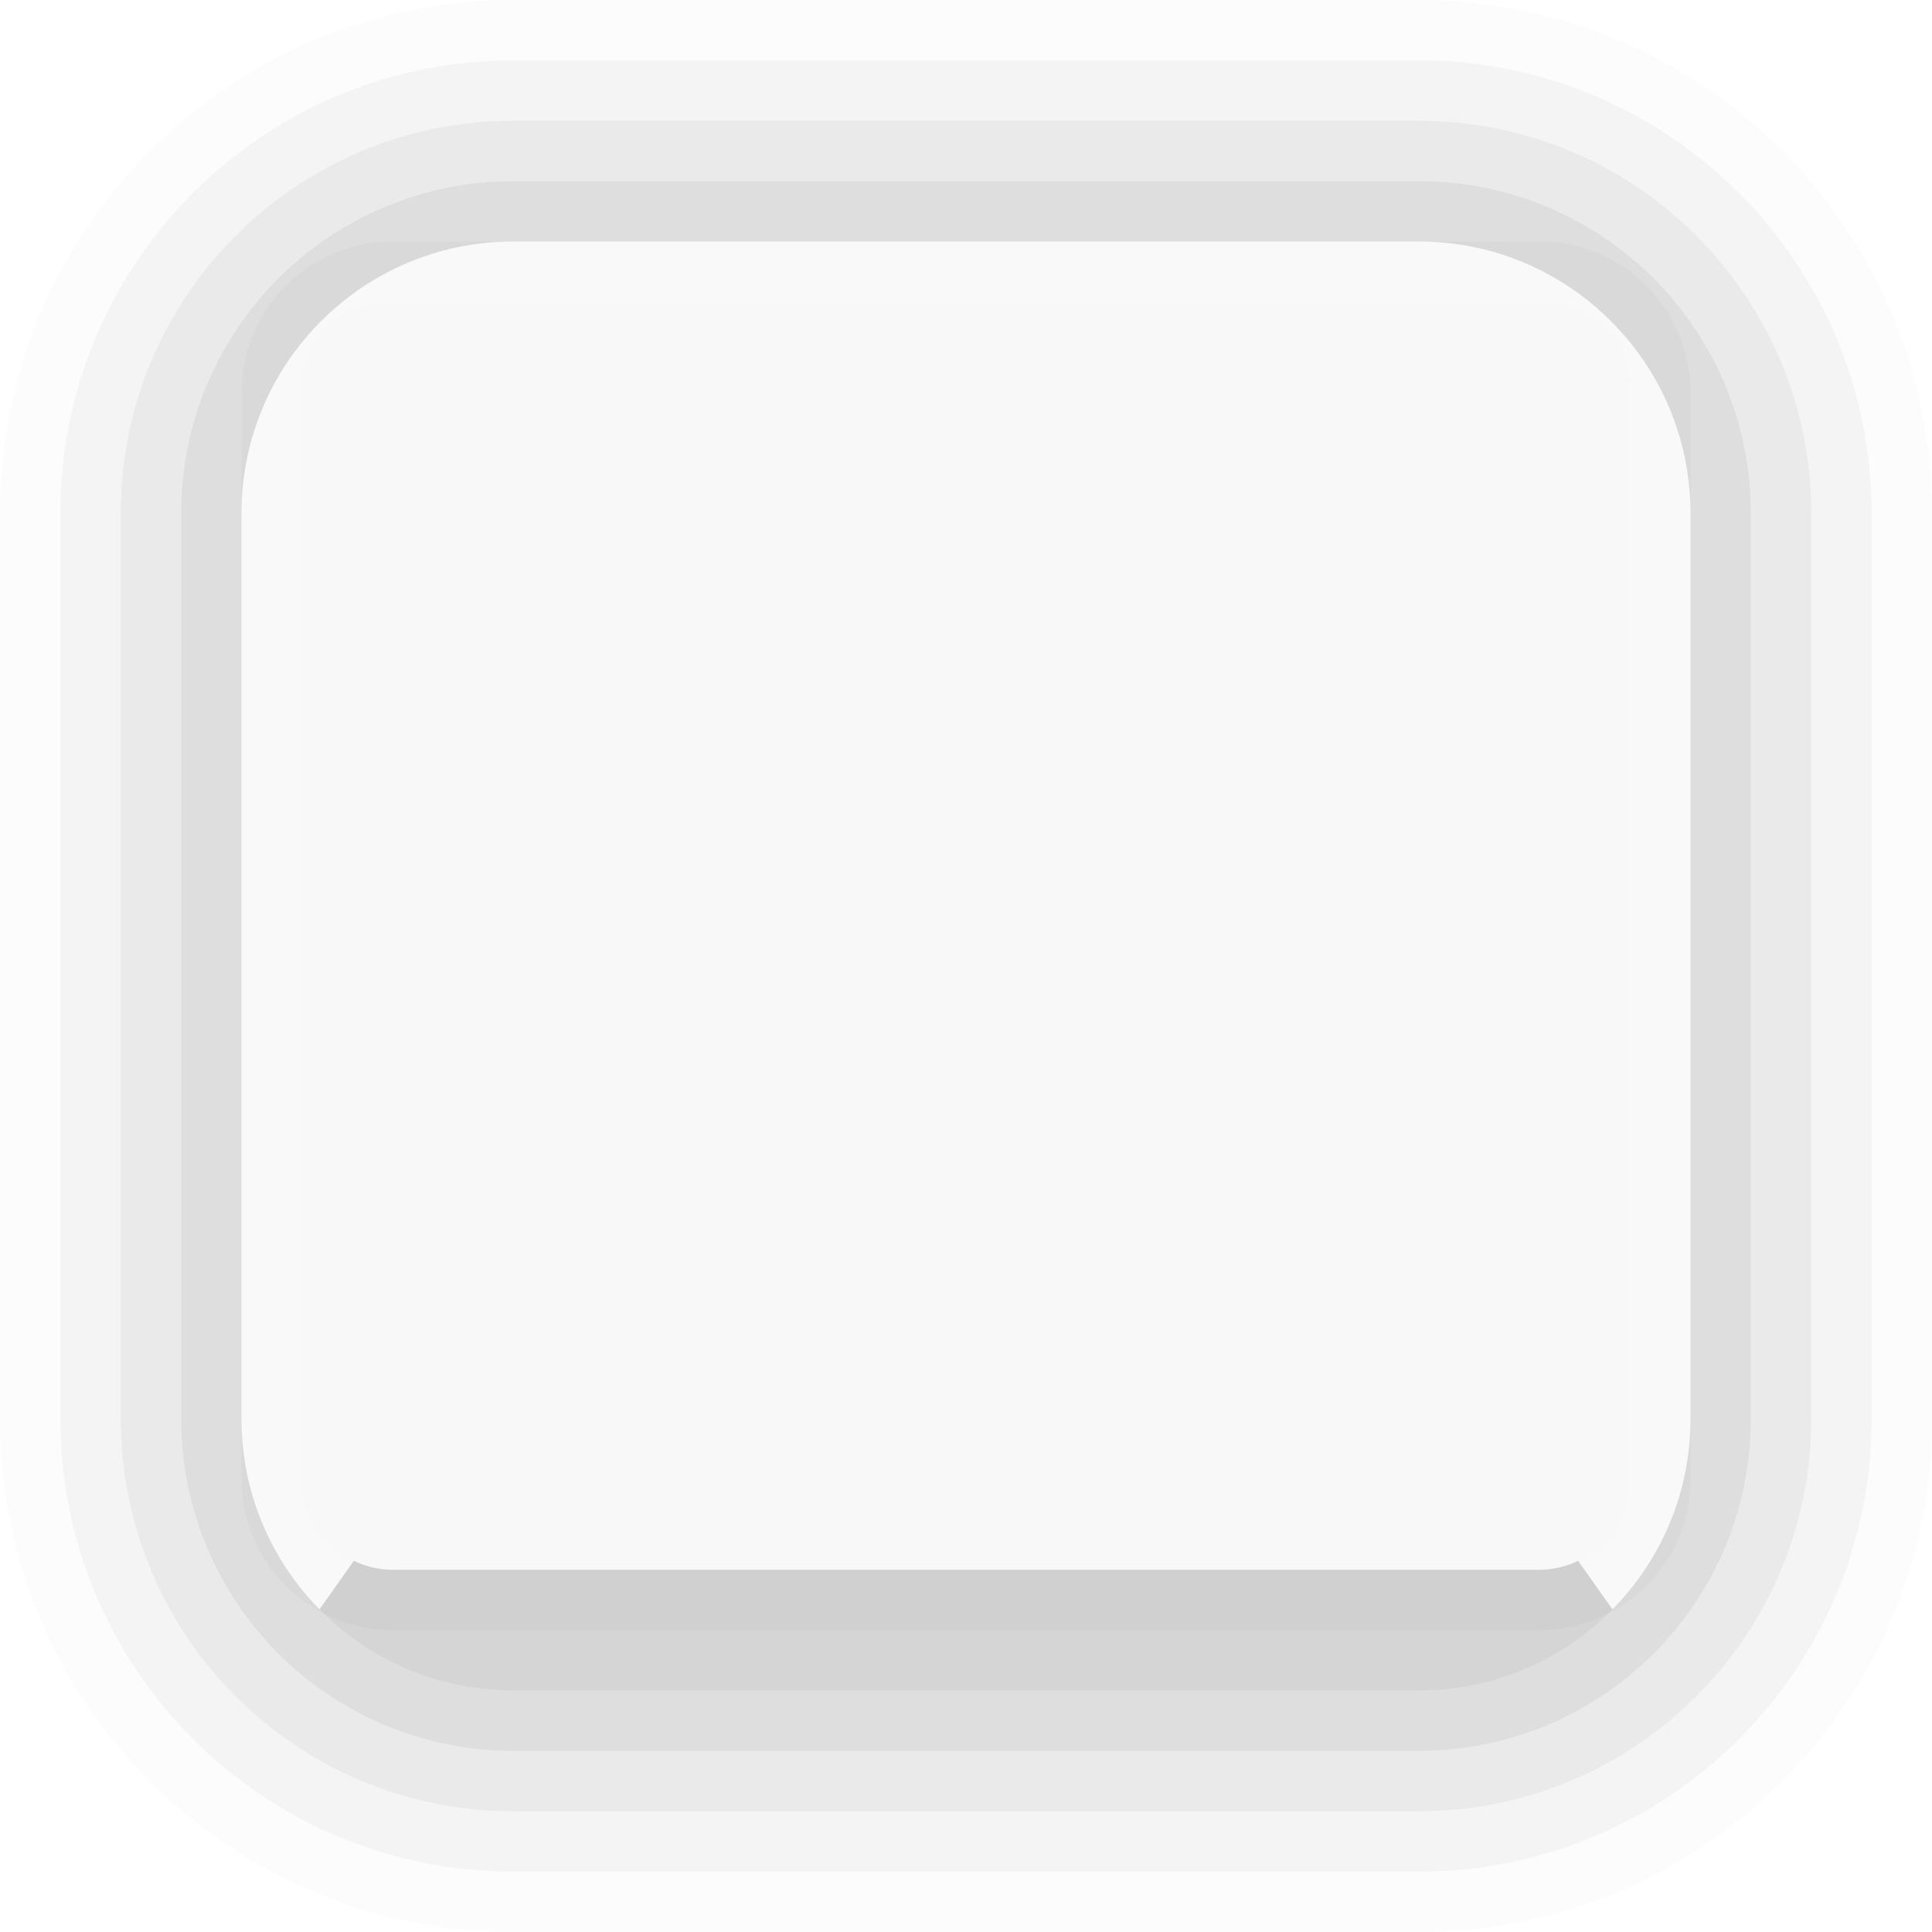
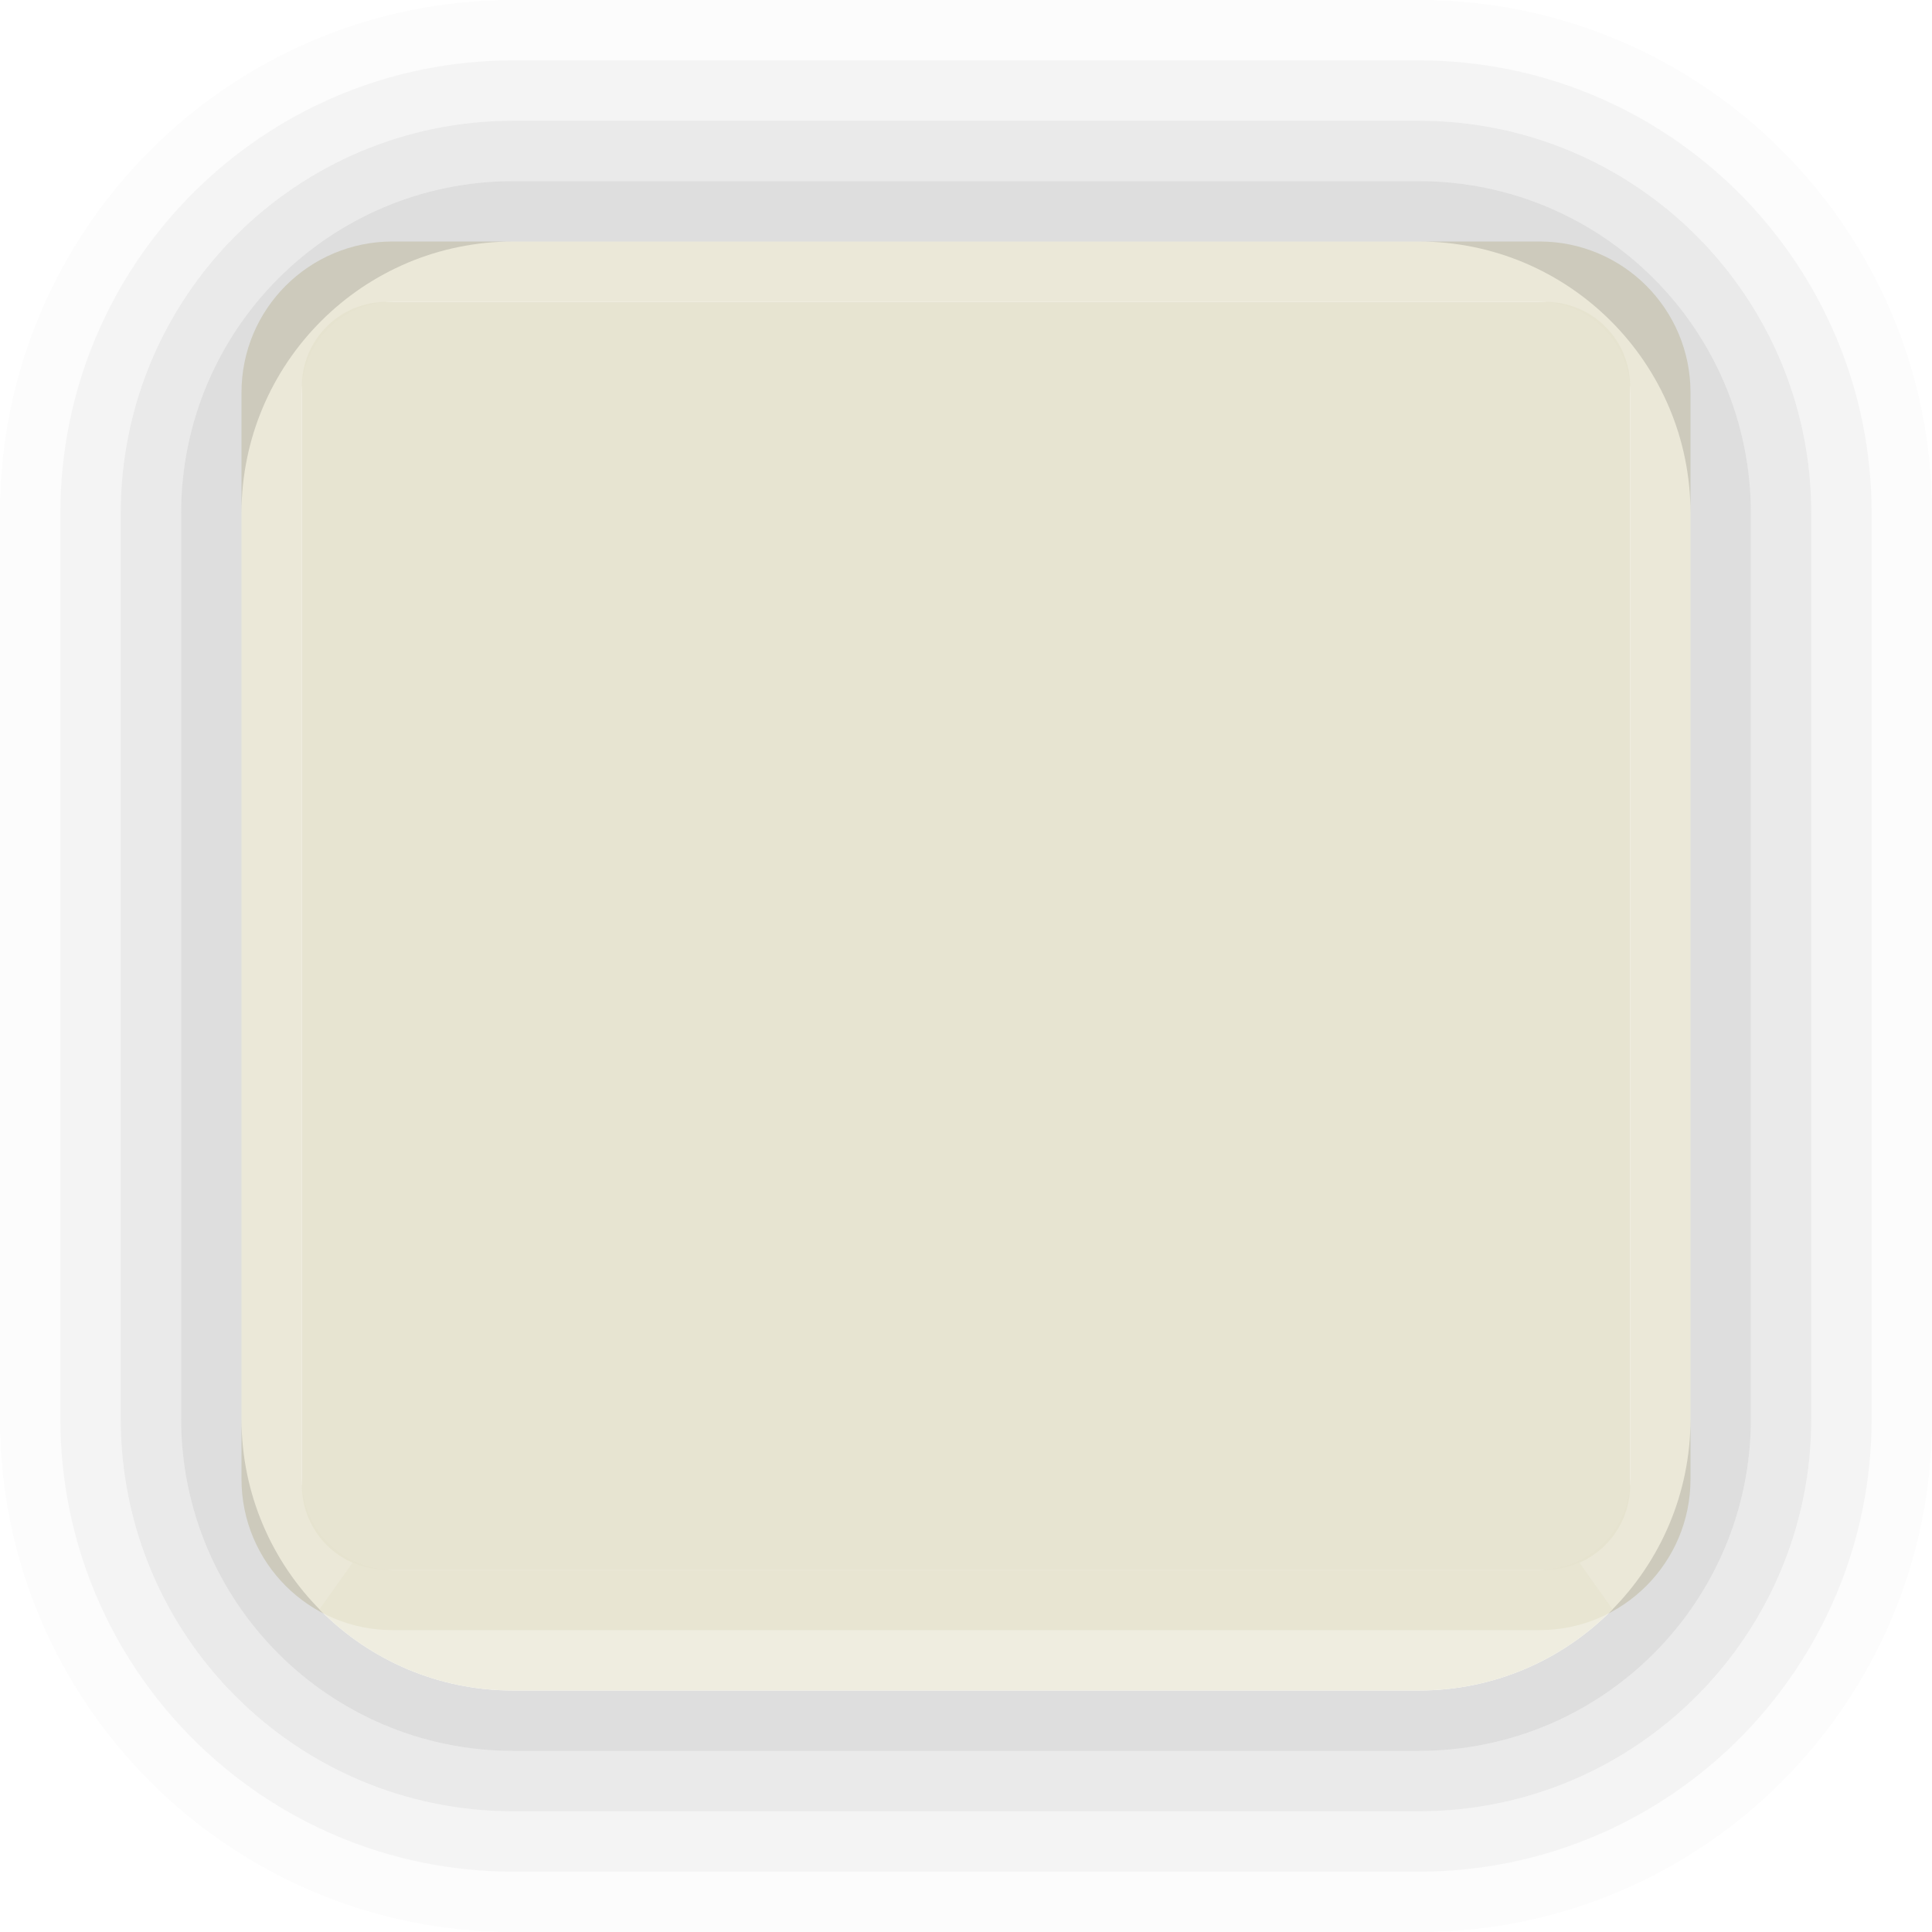
<svg xmlns="http://www.w3.org/2000/svg" width="32" height="32" viewBox="0 0 32 32" id="svg5386" version="1.1">
  <defs id="defs5388" />
  <g id="layer1" transform="translate(0,-1020.362)">
-     <rect style="display:inline;opacity:0.85;fill:none;fill-opacity:1;stroke:#f8f8f8;stroke-width:1;stroke-linecap:round;stroke-linejoin:miter;stroke-miterlimit:4;stroke-dasharray:none;stroke-dashoffset:0;stroke-opacity:1" id="rect4164-4-3" width="23" height="22" x="4.5" y="1024.862" rx="2" ry="2" />
-     <rect style="display:inline;opacity:0.95;fill:#f8f8f8;fill-opacity:1;stroke:none;stroke-width:1;stroke-linecap:round;stroke-linejoin:miter;stroke-miterlimit:4;stroke-dasharray:none;stroke-dashoffset:0;stroke-opacity:1" id="rect4164" width="22" height="21" x="5" y="1025.362" rx="1.4" ry="1.4" />
+     <rect style="display:inline;opacity:0.81;fill:none;fill-opacity:1;stroke:#e6e3cf;stroke-width:1;stroke-linecap:round;stroke-linejoin:miter;stroke-miterlimit:4;stroke-dasharray:none;stroke-dashoffset:0;stroke-opacity:1" id="rect4164-4-3" width="23" height="22" x="4.5" y="1024.862" rx="2" ry="2" />
+     <rect style="display:inline;opacity:0.95;fill:#e6e3cf;fill-opacity:1;stroke:none;stroke-width:1;stroke-linecap:round;stroke-linejoin:miter;stroke-miterlimit:4;stroke-dasharray:none;stroke-dashoffset:0;stroke-opacity:1" id="rect4164" width="22" height="21" x="5" y="1025.362" rx="1.4" ry="1.4" />
    <g transform="translate(-426,658.3623)" id="g4271" style="display:inline;opacity:0.65">
      <rect ry="8" rx="8" y="362.5" x="426.5" height="31" width="31" id="rect4164-4-7-5-3-8-8" style="display:inline;opacity:0.02;fill:none;fill-opacity:1;stroke:#000000;stroke-width:1;stroke-linecap:round;stroke-linejoin:miter;stroke-miterlimit:4;stroke-dasharray:none;stroke-dashoffset:0;stroke-opacity:1" />
      <rect ry="7" rx="7" y="363.5" x="427.5" height="29" width="29" id="rect4164-4-7-5-3-8" style="display:inline;opacity:0.07;fill:none;fill-opacity:1;stroke:#000000;stroke-width:1;stroke-linecap:round;stroke-linejoin:miter;stroke-miterlimit:4;stroke-dasharray:none;stroke-dashoffset:0;stroke-opacity:1" />
      <rect ry="6" rx="6" y="364.5" x="428.5" height="27" width="27" id="rect4164-4-7-5-3" style="display:inline;opacity:0.13;fill:none;fill-opacity:1;stroke:#000000;stroke-width:1;stroke-linecap:round;stroke-linejoin:miter;stroke-miterlimit:4;stroke-dasharray:none;stroke-dashoffset:0;stroke-opacity:1" />
      <rect ry="5" rx="5" y="365.5" x="429.5" height="25" width="25" id="rect4164-4-7-5" style="display:inline;opacity:0.2;fill:none;fill-opacity:1;stroke:#000000;stroke-width:1;stroke-linecap:round;stroke-linejoin:miter;stroke-miterlimit:4;stroke-dasharray:none;stroke-dashoffset:0;stroke-opacity:1" />
-       <path transform="translate(-6.1035156e-5,0)" id="rect4164-4-7" d="M 431.648,388.305 C 432.373,389.042 433.38,389.5 434.5,389.5 l 15,0 c 1.12,0 2.127,-0.458 2.852,-1.195 -0.259,0.122 -0.545,0.195 -0.852,0.195 l -19,0 c -0.306,0 -0.592,-0.073 -0.852,-0.195 z" style="display:inline;opacity:0.25;fill:none;fill-opacity:1;stroke:#000000;stroke-width:1;stroke-linecap:round;stroke-linejoin:miter;stroke-miterlimit:4;stroke-dasharray:none;stroke-dashoffset:0;stroke-opacity:1" />
+       <path transform="translate(-6.1035156e-5,0)" id="rect4164-4-7" d="M 431.648,388.305 C 432.373,389.042 433.38,389.5 434.5,389.5 l 15,0 c 1.12,0 2.127,-0.458 2.852,-1.195 -0.259,0.122 -0.545,0.195 -0.852,0.195 l -19,0 c -0.306,0 -0.592,-0.073 -0.852,-0.195 z" style="display:inline;opacity:1;fill:none;fill-opacity:1;stroke:#e6e3cf;stroke-width:1;stroke-linecap:round;stroke-linejoin:miter;stroke-miterlimit:4;stroke-dasharray:none;stroke-dashoffset:0;stroke-opacity:1" />
    </g>
  </g>
</svg>
